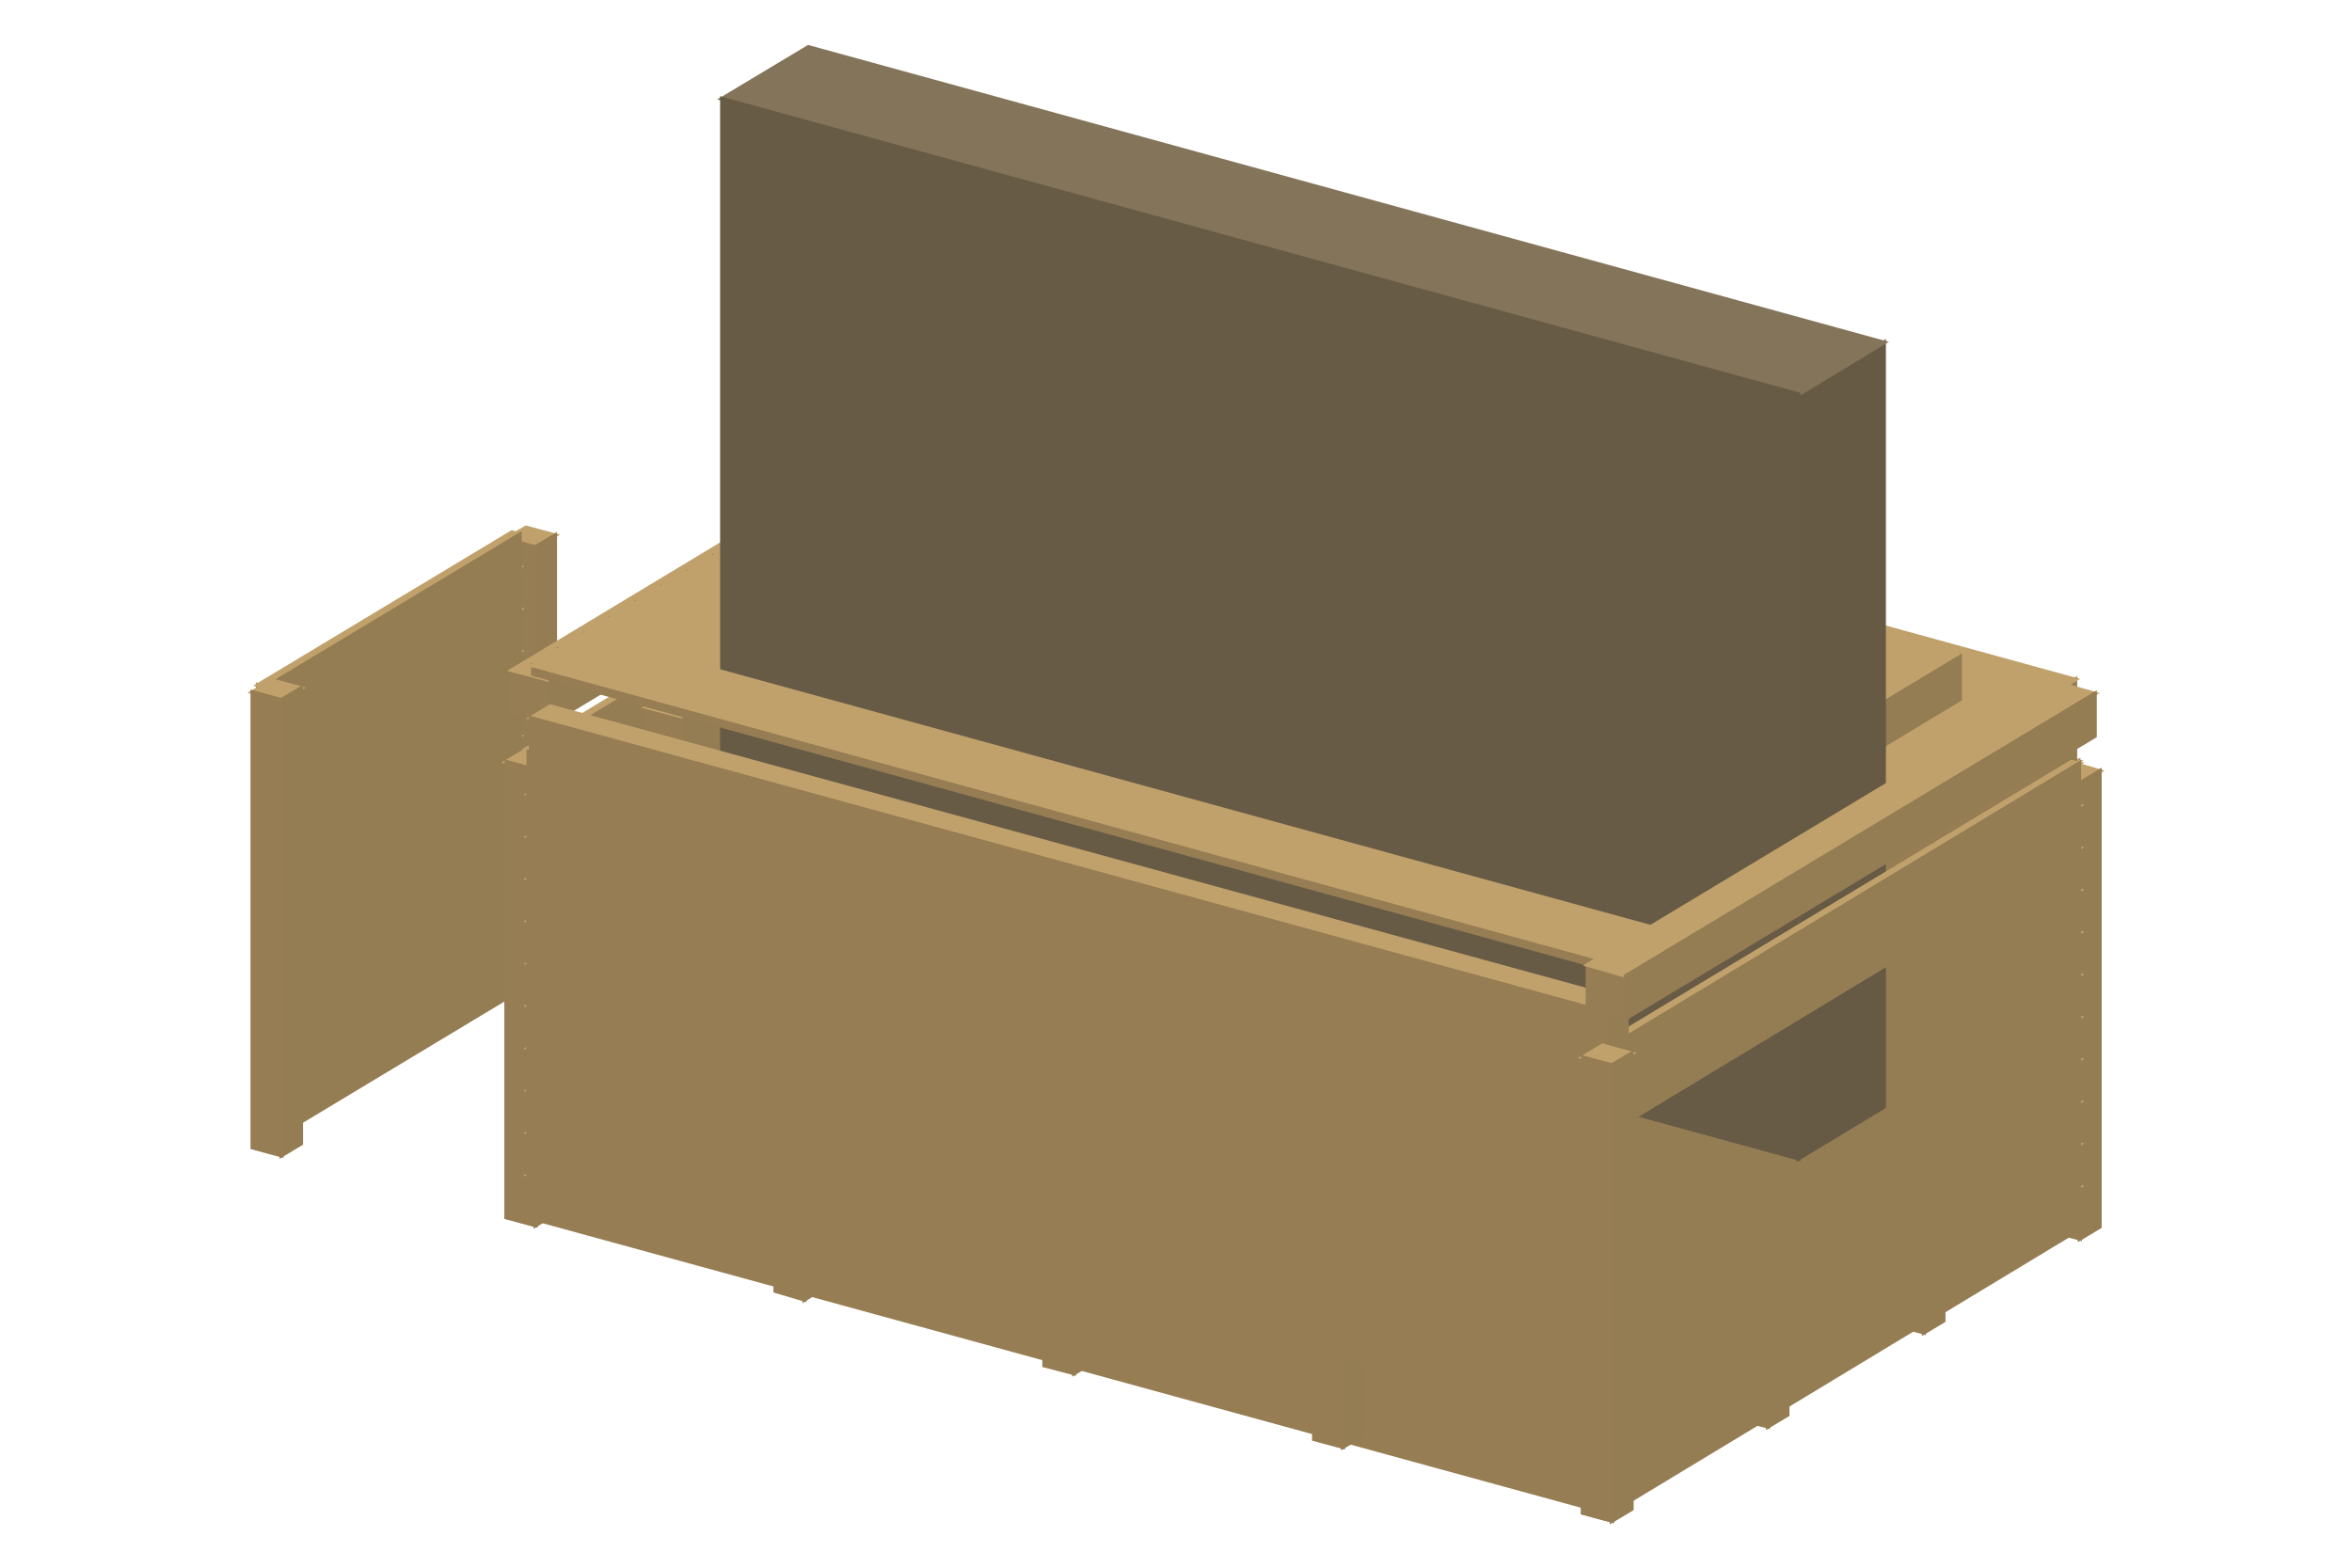
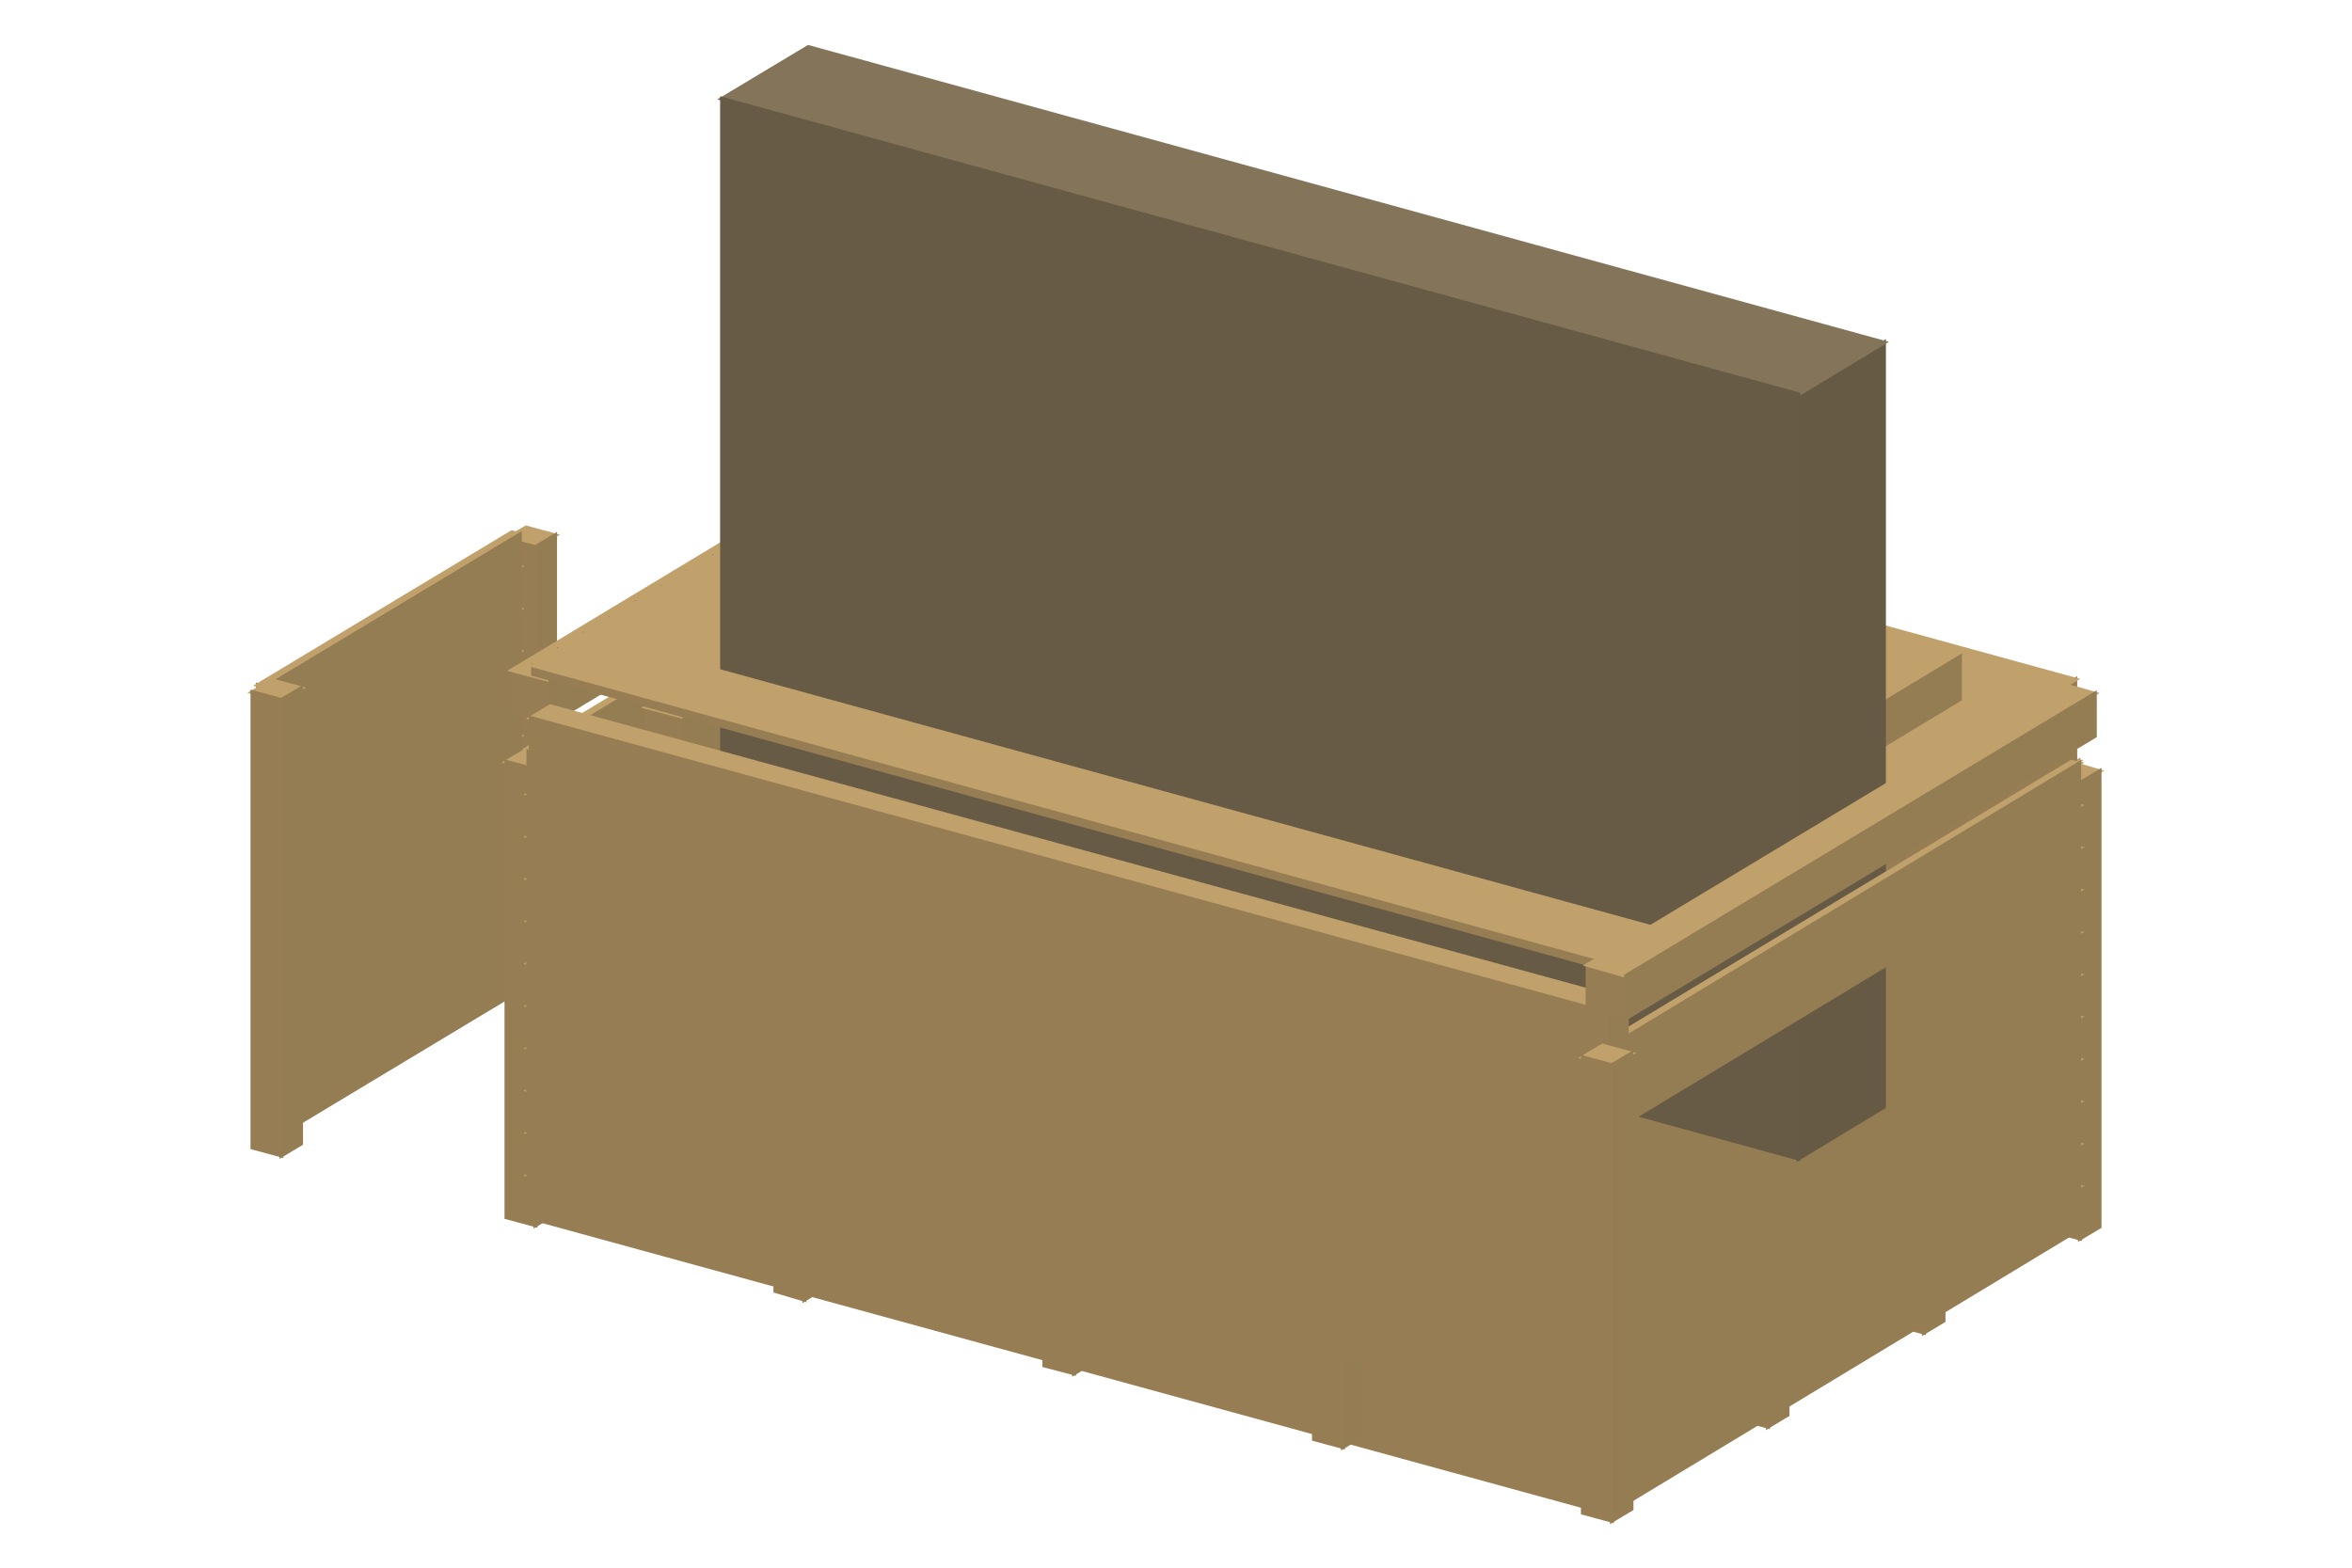
<svg xmlns="http://www.w3.org/2000/svg" viewBox="0 0 300 200" width="300" height="200" role="img">
-   <polygon points="130.6,60.7 126.9,59.7 124.4,61.2 128.1,62.2" fill="#c1a16b" stroke="#c1a16b" stroke-width="0.5" />
-   <polygon points="130.6,118.8 130.6,60.7 128.1,62.2 128.1,120.3" fill="#947c53" stroke="#947c53" stroke-width="0.5" />
-   <polygon points="128.1,120.3 128.1,62.2 124.4,61.2 124.4,119.3" fill="#967d53" stroke="#967d53" stroke-width="0.5" />
  <polygon points="130.6,60.7 126.9,59.7 124.4,61.2 128.1,62.2" fill="#c1a16b" stroke="#c1a16b" stroke-width="0.5" />
  <polygon points="130.6,118.8 130.6,60.7 128.1,62.2 128.1,120.3" fill="#947c53" stroke="#947c53" stroke-width="0.5" />
  <polygon points="128.1,120.3 128.1,62.2 124.4,61.2 124.4,119.3" fill="#967d53" stroke="#967d53" stroke-width="0.5" />
  <polygon points="70.8,68.3 67.1,67.3 64.5,68.8 68.3,69.8" fill="#c1a16b" stroke="#c1a16b" stroke-width="0.5" />
  <polygon points="70.8,126.4 70.8,68.3 68.3,69.8 68.3,127.9" fill="#947c53" stroke="#947c53" stroke-width="0.5" />
  <polygon points="68.3,127.9 68.3,69.8 64.5,68.8 64.5,126.9" fill="#967d53" stroke="#967d53" stroke-width="0.5" />
  <polygon points="164.9,70.1 161.2,69.1 158.7,70.6 162.4,71.6" fill="#c1a16b" stroke="#c1a16b" stroke-width="0.5" />
  <polygon points="164.9,128.2 164.9,70.1 162.4,71.6 162.4,129.7" fill="#947c53" stroke="#947c53" stroke-width="0.5" />
  <polygon points="162.4,129.7 162.4,71.6 158.7,70.6 158.7,128.7" fill="#967d53" stroke="#967d53" stroke-width="0.5" />
  <polygon points="114.8,71.9 111.1,70.8 108.5,72.4 112.3,73.4" fill="#c1a16b" stroke="#c1a16b" stroke-width="0.5" />
  <polygon points="114.8,130 114.8,71.9 112.3,73.4 112.3,131.5" fill="#947c53" stroke="#947c53" stroke-width="0.5" />
  <polygon points="112.3,131.5 112.3,73.4 108.5,72.4 108.5,130.5" fill="#967d53" stroke="#967d53" stroke-width="0.5" />
  <polygon points="110.7,72.7 107,71.7 104.4,73.2 108.2,74.2" fill="#c1a16b" stroke="#c1a16b" stroke-width="0.5" />
  <polygon points="110.7,130.8 110.7,72.7 108.2,74.2 108.2,132.3" fill="#947c53" stroke="#947c53" stroke-width="0.5" />
  <polygon points="108.2,132.3 108.2,74.2 104.4,73.2 104.4,131.3" fill="#967d53" stroke="#967d53" stroke-width="0.5" />
  <polygon points="32.9,145.5 33.9,145.8 33.9,140.4 32.9,140.1" fill="#967d53" stroke="#967d53" stroke-width="0.5" />
  <polygon points="32.9,140.1 33.9,140.4 66.3,120.9 65.3,120.6" fill="#c1a16b" stroke="#c1a16b" stroke-width="0.5" />
  <polygon points="33.9,145.8 66.3,126.3 66.3,120.9 33.9,140.4" fill="#947c53" stroke="#947c53" stroke-width="0.5" />
  <polygon points="32.9,140.1 33.9,140.4 33.9,135 32.9,134.7" fill="#967d53" stroke="#967d53" stroke-width="0.5" />
  <polygon points="32.9,134.7 33.9,135 66.3,115.5 65.3,115.2" fill="#c1a16b" stroke="#c1a16b" stroke-width="0.5" />
  <polygon points="33.9,140.4 66.3,120.9 66.3,115.5 33.9,135" fill="#947c53" stroke="#947c53" stroke-width="0.5" />
  <polygon points="32.9,134.7 33.9,135 33.9,129.6 32.9,129.3" fill="#967d53" stroke="#967d53" stroke-width="0.5" />
  <polygon points="32.9,129.3 33.9,129.6 66.3,110.1 65.3,109.8" fill="#c1a16b" stroke="#c1a16b" stroke-width="0.5" />
  <polygon points="33.9,135 66.3,115.5 66.3,110.1 33.9,129.6" fill="#947c53" stroke="#947c53" stroke-width="0.5" />
  <polygon points="32.9,129.3 33.9,129.6 33.9,124.2 32.9,123.9" fill="#967d53" stroke="#967d53" stroke-width="0.5" />
  <polygon points="32.9,123.9 33.9,124.2 66.3,104.7 65.3,104.4" fill="#c1a16b" stroke="#c1a16b" stroke-width="0.5" />
  <polygon points="33.9,129.6 66.3,110.1 66.3,104.7 33.9,124.2" fill="#947c53" stroke="#947c53" stroke-width="0.5" />
  <polygon points="199.2,79.5 195.5,78.5 193,80 196.7,81" fill="#c1a16b" stroke="#c1a16b" stroke-width="0.5" />
  <polygon points="199.2,137.6 199.2,79.5 196.7,81 196.7,139.1" fill="#947c53" stroke="#947c53" stroke-width="0.5" />
  <polygon points="196.7,139.1 196.7,81 193,80 193,138.1" fill="#967d53" stroke="#967d53" stroke-width="0.5" />
  <polygon points="32.9,123.9 33.9,124.2 33.9,118.8 32.9,118.5" fill="#967d53" stroke="#967d53" stroke-width="0.5" />
  <polygon points="32.9,118.5 33.9,118.8 66.3,99.3 65.3,99" fill="#c1a16b" stroke="#c1a16b" stroke-width="0.5" />
  <polygon points="33.9,124.2 66.3,104.7 66.3,99.3 33.9,118.8" fill="#947c53" stroke="#947c53" stroke-width="0.5" />
  <polygon points="32.9,118.5 33.9,118.8 33.9,113.4 32.9,113.1" fill="#967d53" stroke="#967d53" stroke-width="0.5" />
  <polygon points="32.9,113.1 33.9,113.4 66.3,93.9 65.3,93.6" fill="#c1a16b" stroke="#c1a16b" stroke-width="0.5" />
  <polygon points="33.9,118.8 66.3,99.3 66.3,93.9 33.9,113.4" fill="#947c53" stroke="#947c53" stroke-width="0.5" />
  <polygon points="32.9,113.1 33.9,113.4 33.9,108 32.9,107.7" fill="#967d53" stroke="#967d53" stroke-width="0.5" />
  <polygon points="32.9,107.7 33.9,108 66.3,88.5 65.3,88.2" fill="#c1a16b" stroke="#c1a16b" stroke-width="0.5" />
  <polygon points="33.9,113.4 66.3,93.9 66.3,88.5 33.9,108" fill="#947c53" stroke="#947c53" stroke-width="0.5" />
  <polygon points="32.9,107.7 33.9,108 33.9,102.6 32.9,102.3" fill="#967d53" stroke="#967d53" stroke-width="0.5" />
  <polygon points="32.9,102.3 33.9,102.6 66.3,83.1 65.3,82.8" fill="#c1a16b" stroke="#c1a16b" stroke-width="0.5" />
  <polygon points="33.9,108 66.3,88.5 66.3,83.1 33.9,102.6" fill="#947c53" stroke="#947c53" stroke-width="0.5" />
  <polygon points="32.9,102.3 33.9,102.6 33.9,97.2 32.9,96.9" fill="#967d53" stroke="#967d53" stroke-width="0.5" />
  <polygon points="32.9,96.9 33.9,97.2 66.3,77.7 65.3,77.4" fill="#c1a16b" stroke="#c1a16b" stroke-width="0.5" />
  <polygon points="33.9,102.6 66.3,83.1 66.3,77.7 33.9,97.2" fill="#947c53" stroke="#947c53" stroke-width="0.5" />
  <polygon points="90.8,84.7 87,83.7 84.5,85.2 88.3,86.2" fill="#c1a16b" stroke="#c1a16b" stroke-width="0.5" />
  <polygon points="90.8,142.8 90.8,84.7 88.3,86.2 88.3,144.3" fill="#947c53" stroke="#947c53" stroke-width="0.5" />
  <polygon points="88.3,144.3 88.3,86.2 84.5,85.2 84.5,143.3" fill="#967d53" stroke="#967d53" stroke-width="0.5" />
  <polygon points="67.2,154.9 68.2,155.2 68.2,149.8 67.2,149.5" fill="#967d53" stroke="#967d53" stroke-width="0.5" />
  <polygon points="67.2,149.5 68.2,149.8 128,113.8 127,113.5" fill="#c1a16b" stroke="#c1a16b" stroke-width="0.5" />
  <polygon points="68.2,155.2 128,119.2 128,113.8 68.2,149.8" fill="#947c53" stroke="#947c53" stroke-width="0.5" />
  <polygon points="32.9,96.9 33.9,97.2 33.9,91.8 32.9,91.5" fill="#967d53" stroke="#967d53" stroke-width="0.5" />
  <polygon points="32.9,91.5 33.9,91.8 66.3,72.3 65.3,72" fill="#c1a16b" stroke="#c1a16b" stroke-width="0.5" />
  <polygon points="33.9,97.2 66.3,77.7 66.3,72.3 33.9,91.8" fill="#947c53" stroke="#947c53" stroke-width="0.5" />
  <polygon points="32.9,92.8 33.9,93.1 33.9,87.7 32.9,87.4" fill="#967d53" stroke="#967d53" stroke-width="0.5" />
  <polygon points="32.9,87.4 33.9,87.7 66.3,68.2 65.3,67.9" fill="#c1a16b" stroke="#c1a16b" stroke-width="0.5" />
  <polygon points="33.9,93.1 66.3,73.6 66.3,68.2 33.9,87.7" fill="#947c53" stroke="#947c53" stroke-width="0.5" />
  <polygon points="67.2,149.5 68.2,149.8 68.2,144.4 67.2,144.1" fill="#967d53" stroke="#967d53" stroke-width="0.5" />
  <polygon points="67.2,144.1 68.2,144.4 128,108.4 127,108.1" fill="#c1a16b" stroke="#c1a16b" stroke-width="0.5" />
  <polygon points="68.2,149.8 128,113.8 128,108.4 68.2,144.4" fill="#947c53" stroke="#947c53" stroke-width="0.5" />
  <polygon points="90.4,86.6 86.7,85.6 84.2,87.1 87.9,88.1" fill="#c1a16b" stroke="#c1a16b" stroke-width="0.5" />
  <polygon points="90.4,144.7 90.4,86.6 87.9,88.1 87.9,146.2" fill="#947c53" stroke="#947c53" stroke-width="0.5" />
  <polygon points="87.9,146.2 87.9,88.1 84.2,87.1 84.2,145.2" fill="#967d53" stroke="#967d53" stroke-width="0.5" />
  <polygon points="265.1,156.5 265.1,151.1 264.4,151.5 264.4,156.9" fill="#947c53" stroke="#947c53" stroke-width="0.5" />
  <polygon points="127.8,113.4 127.1,113.9 264.4,151.5 265.1,151.1" fill="#c1a16b" stroke="#c1a16b" stroke-width="0.5" />
  <polygon points="127.1,119.3 264.4,156.9 264.4,151.5 127.1,113.9" fill="#967d53" stroke="#967d53" stroke-width="0.5" />
  <polygon points="85.5,87.4 86.5,87.7 86.5,83.6 85.5,83.3" fill="#967d53" stroke="#967d53" stroke-width="0.5" />
  <polygon points="85.5,83.3 86.5,83.6 113.4,67.4 112.4,67.1" fill="#c1a16b" stroke="#c1a16b" stroke-width="0.5" />
  <polygon points="86.5,87.7 113.4,71.5 113.4,67.4 86.5,83.6" fill="#947c53" stroke="#947c53" stroke-width="0.5" />
  <polygon points="67.2,144.1 68.2,144.4 68.2,139 67.2,138.7" fill="#967d53" stroke="#967d53" stroke-width="0.5" />
  <polygon points="67.2,138.7 68.2,139 128,103 127,102.7" fill="#c1a16b" stroke="#c1a16b" stroke-width="0.5" />
  <polygon points="68.2,144.4 128,108.4 128,103 68.2,139" fill="#947c53" stroke="#947c53" stroke-width="0.5" />
  <polygon points="38.4,87.8 34.7,86.8 32.2,88.3 35.9,89.3" fill="#c1a16b" stroke="#c1a16b" stroke-width="0.5" />
  <polygon points="38.4,145.9 38.4,87.8 35.9,89.3 35.9,147.4" fill="#947c53" stroke="#947c53" stroke-width="0.5" />
  <polygon points="35.9,147.4 35.9,89.3 32.2,88.3 32.2,146.4" fill="#967d53" stroke="#967d53" stroke-width="0.5" />
  <polygon points="265.1,151.1 265.1,145.7 264.4,146.1 264.4,151.5" fill="#947c53" stroke="#947c53" stroke-width="0.5" />
  <polygon points="127.8,108 127.1,108.5 264.4,146.1 265.1,145.7" fill="#c1a16b" stroke="#c1a16b" stroke-width="0.5" />
  <polygon points="127.1,113.9 264.4,151.5 264.4,146.1 127.1,108.5" fill="#967d53" stroke="#967d53" stroke-width="0.5" />
  <polygon points="67.2,138.7 68.2,139 68.2,133.6 67.2,133.3" fill="#967d53" stroke="#967d53" stroke-width="0.5" />
  <polygon points="67.2,133.3 68.2,133.6 128,97.6 127,97.3" fill="#c1a16b" stroke="#c1a16b" stroke-width="0.5" />
  <polygon points="68.2,139 128,103 128,97.6 68.2,133.6" fill="#947c53" stroke="#947c53" stroke-width="0.5" />
  <polygon points="233.5,88.9 229.8,87.9 227.3,89.4 231,90.5" fill="#c1a16b" stroke="#c1a16b" stroke-width="0.5" />
  <polygon points="233.5,147.1 233.5,88.9 231,90.5 231,148.6" fill="#947c53" stroke="#947c53" stroke-width="0.5" />
  <polygon points="231,148.6 231,90.5 227.3,89.4 227.3,147.5" fill="#967d53" stroke="#967d53" stroke-width="0.5" />
  <polygon points="265.1,145.7 265.1,140.3 264.4,140.7 264.4,146.1" fill="#947c53" stroke="#947c53" stroke-width="0.5" />
  <polygon points="127.8,102.6 127.1,103.1 264.4,140.7 265.1,140.3" fill="#c1a16b" stroke="#c1a16b" stroke-width="0.5" />
  <polygon points="127.1,108.5 264.4,146.1 264.4,140.7 127.1,103.1" fill="#967d53" stroke="#967d53" stroke-width="0.5" />
  <polygon points="67.2,133.3 68.2,133.6 68.2,128.2 67.2,127.9" fill="#967d53" stroke="#967d53" stroke-width="0.5" />
  <polygon points="67.2,127.9 68.2,128.2 128,92.2 127,91.9" fill="#c1a16b" stroke="#c1a16b" stroke-width="0.5" />
  <polygon points="68.2,133.6 128,97.6 128,92.2 68.2,128.2" fill="#947c53" stroke="#947c53" stroke-width="0.5" />
  <polygon points="265.1,140.3 265.1,134.9 264.4,135.3 264.4,140.7" fill="#947c53" stroke="#947c53" stroke-width="0.5" />
  <polygon points="127.8,97.2 127.1,97.7 264.4,135.3 265.1,134.9" fill="#c1a16b" stroke="#c1a16b" stroke-width="0.5" />
  <polygon points="127.1,103.1 264.4,140.7 264.4,135.3 127.1,97.7" fill="#967d53" stroke="#967d53" stroke-width="0.5" />
  <polygon points="67.2,127.9 68.2,128.2 68.2,122.8 67.2,122.5" fill="#967d53" stroke="#967d53" stroke-width="0.5" />
  <polygon points="67.2,122.5 68.2,122.8 128,86.8 127,86.5" fill="#c1a16b" stroke="#c1a16b" stroke-width="0.5" />
  <polygon points="68.2,128.2 128,92.2 128,86.8 68.2,122.8" fill="#947c53" stroke="#947c53" stroke-width="0.5" />
  <polygon points="265.1,134.9 265.1,129.5 264.4,129.9 264.4,135.3" fill="#947c53" stroke="#947c53" stroke-width="0.5" />
  <polygon points="127.8,91.8 127.1,92.3 264.4,129.9 265.1,129.5" fill="#c1a16b" stroke="#c1a16b" stroke-width="0.5" />
  <polygon points="127.1,97.7 264.4,135.3 264.4,129.9 127.1,92.3" fill="#967d53" stroke="#967d53" stroke-width="0.5" />
  <polygon points="67.2,122.5 68.2,122.8 68.2,117.4 67.2,117.1" fill="#967d53" stroke="#967d53" stroke-width="0.5" />
  <polygon points="67.2,117.1 68.2,117.4 128,81.4 127,81.1" fill="#c1a16b" stroke="#c1a16b" stroke-width="0.5" />
  <polygon points="68.2,122.8 128,86.8 128,81.4 68.2,117.4" fill="#947c53" stroke="#947c53" stroke-width="0.5" />
  <polygon points="265.1,129.5 265.1,124.1 264.4,124.5 264.4,129.9" fill="#947c53" stroke="#947c53" stroke-width="0.5" />
  <polygon points="127.8,86.4 127.1,86.9 264.4,124.5 265.1,124.1" fill="#c1a16b" stroke="#c1a16b" stroke-width="0.5" />
  <polygon points="127.1,92.3 264.4,129.9 264.4,124.5 127.1,86.9" fill="#967d53" stroke="#967d53" stroke-width="0.5" />
  <polygon points="67.2,117.1 68.2,117.4 68.2,112 67.2,111.7" fill="#967d53" stroke="#967d53" stroke-width="0.5" />
  <polygon points="67.2,111.7 68.2,112 128,76 127,75.7" fill="#c1a16b" stroke="#c1a16b" stroke-width="0.5" />
  <polygon points="68.2,117.4 128,81.4 128,76 68.2,112" fill="#947c53" stroke="#947c53" stroke-width="0.5" />
  <polygon points="265.1,124.1 265.1,118.7 264.4,119.1 264.4,124.5" fill="#947c53" stroke="#947c53" stroke-width="0.5" />
  <polygon points="127.8,81 127.1,81.5 264.4,119.1 265.1,118.7" fill="#c1a16b" stroke="#c1a16b" stroke-width="0.5" />
  <polygon points="127.1,86.9 264.4,124.5 264.4,119.1 127.1,81.5" fill="#967d53" stroke="#967d53" stroke-width="0.5" />
  <polygon points="67.2,111.7 68.2,112 68.2,106.6 67.2,106.3" fill="#967d53" stroke="#967d53" stroke-width="0.5" />
  <polygon points="67.2,106.3 68.2,106.6 128,70.6 127,70.3" fill="#c1a16b" stroke="#c1a16b" stroke-width="0.5" />
  <polygon points="68.2,112 128,76 128,70.6 68.2,106.6" fill="#947c53" stroke="#947c53" stroke-width="0.5" />
  <polygon points="265.1,118.7 265.1,113.3 264.4,113.7 264.4,119.1" fill="#947c53" stroke="#947c53" stroke-width="0.5" />
  <polygon points="127.8,75.6 127.1,76.1 264.4,113.7 265.1,113.3" fill="#c1a16b" stroke="#c1a16b" stroke-width="0.5" />
  <polygon points="127.1,81.5 264.4,119.1 264.4,113.7 127.1,76.1" fill="#967d53" stroke="#967d53" stroke-width="0.5" />
  <polygon points="67.2,106.3 68.2,106.6 68.2,101.2 67.2,100.9" fill="#967d53" stroke="#967d53" stroke-width="0.5" />
  <polygon points="67.2,100.9 68.2,101.2 128,65.2 127,64.9" fill="#c1a16b" stroke="#c1a16b" stroke-width="0.5" />
  <polygon points="68.2,106.6 128,70.6 128,65.2 68.2,101.2" fill="#947c53" stroke="#947c53" stroke-width="0.5" />
  <polygon points="265.1,113.3 265.1,107.9 264.4,108.3 264.4,113.7" fill="#947c53" stroke="#947c53" stroke-width="0.5" />
  <polygon points="127.8,70.2 127.1,70.7 264.4,108.3 265.1,107.9" fill="#c1a16b" stroke="#c1a16b" stroke-width="0.5" />
  <polygon points="127.1,76.1 264.4,113.7 264.4,108.3 127.1,70.7" fill="#967d53" stroke="#967d53" stroke-width="0.5" />
  <polygon points="67.2,100.9 68.2,101.2 68.2,95.8 67.2,95.5" fill="#967d53" stroke="#967d53" stroke-width="0.5" />
  <polygon points="67.2,95.5 68.2,95.8 128,59.8 127,59.5" fill="#c1a16b" stroke="#c1a16b" stroke-width="0.5" />
  <polygon points="68.2,101.2 128,65.2 128,59.8 68.2,95.8" fill="#947c53" stroke="#947c53" stroke-width="0.5" />
  <polygon points="265.1,107.9 265.1,102.5 264.4,102.9 264.4,108.3" fill="#947c53" stroke="#947c53" stroke-width="0.5" />
  <polygon points="127.8,64.8 127.1,65.2 264.4,102.9 265.1,102.5" fill="#c1a16b" stroke="#c1a16b" stroke-width="0.5" />
  <polygon points="127.1,70.7 264.4,108.3 264.4,102.9 127.1,65.2" fill="#967d53" stroke="#967d53" stroke-width="0.5" />
  <polygon points="70.8,96.7 67.1,95.7 64.6,97.2 68.3,98.2" fill="#c1a16b" stroke="#c1a16b" stroke-width="0.5" />
  <polygon points="70.8,154.8 70.8,96.7 68.3,98.2 68.3,156.3" fill="#947c53" stroke="#947c53" stroke-width="0.5" />
  <polygon points="68.3,156.3 68.3,98.2 64.6,97.2 64.6,155.3" fill="#967d53" stroke="#967d53" stroke-width="0.5" />
-   <polygon points="70.8,96.7 67.1,95.7 64.6,97.2 68.3,98.2" fill="#c1a16b" stroke="#c1a16b" stroke-width="0.5" />
-   <polygon points="70.8,154.8 70.8,96.7 68.3,98.2 68.3,156.3" fill="#947c53" stroke="#947c53" stroke-width="0.5" />
-   <polygon points="68.3,156.3 68.3,98.2 64.6,97.2 64.6,155.3" fill="#967d53" stroke="#967d53" stroke-width="0.5" />
  <polygon points="265.1,102.5 265.1,97.1 264.4,97.5 264.4,102.9" fill="#947c53" stroke="#947c53" stroke-width="0.5" />
  <polygon points="127.8,59.4 127.1,59.8 264.4,97.5 265.1,97.1" fill="#c1a16b" stroke="#c1a16b" stroke-width="0.5" />
  <polygon points="127.1,65.2 264.4,102.9 264.4,97.5 127.1,59.8" fill="#967d53" stroke="#967d53" stroke-width="0.5" />
  <polygon points="65.3,90.9 70.2,92.2 70.2,86.8 65.3,85.5" fill="#967d53" stroke="#967d53" stroke-width="0.5" />
  <polygon points="65.3,85.5 70.2,86.8 129.9,50.8 125,49.5" fill="#c1a16b" stroke="#c1a16b" stroke-width="0.5" />
  <polygon points="70.2,92.2 129.9,56.2 129.9,50.8 70.2,86.8" fill="#947c53" stroke="#947c53" stroke-width="0.5" />
-   <polygon points="267.8,98.4 264.1,97.3 261.6,98.8 265.3,99.9" fill="#c1a16b" stroke="#c1a16b" stroke-width="0.5" />
-   <polygon points="267.8,156.5 267.8,98.4 265.3,99.9 265.3,158" fill="#947c53" stroke="#947c53" stroke-width="0.5" />
-   <polygon points="265.3,158 265.3,99.9 261.6,98.8 261.6,157" fill="#967d53" stroke="#967d53" stroke-width="0.5" />
  <polygon points="267.8,98.4 264.1,97.3 261.6,98.8 265.3,99.9" fill="#c1a16b" stroke="#c1a16b" stroke-width="0.5" />
  <polygon points="267.8,156.5 267.8,98.4 265.3,99.9 265.3,158" fill="#947c53" stroke="#947c53" stroke-width="0.5" />
  <polygon points="265.3,158 265.3,99.9 261.6,98.8 261.6,157" fill="#967d53" stroke="#967d53" stroke-width="0.5" />
  <polygon points="264.7,98.6 264.7,93.2 262.2,94.7 262.2,100.1" fill="#947c53" stroke="#947c53" stroke-width="0.5" />
  <polygon points="127.5,55.5 125,57.1 262.2,94.7 264.7,93.2" fill="#c1a16b" stroke="#c1a16b" stroke-width="0.5" />
  <polygon points="125,62.5 262.2,100.1 262.2,94.7 125,57.1" fill="#967d53" stroke="#967d53" stroke-width="0.5" />
  <polygon points="261.4,89.8 264.7,87.8 264.7,86.7 261.4,88.7" fill="#947c53" stroke="#947c53" stroke-width="0.5" />
  <polygon points="124.2,52.1 261.4,89.8 261.4,88.7 124.2,51" fill="#967d53" stroke="#967d53" stroke-width="0.5" />
  <polygon points="124.2,51 261.4,88.7 264.7,86.7 127.5,49" fill="#c1a16b" stroke="#c1a16b" stroke-width="0.5" />
  <polygon points="82.4,95.6 87.3,96.9 87.3,91.5 82.4,90.2" fill="#967d53" stroke="#967d53" stroke-width="0.5" />
  <polygon points="82.4,90.2 87.3,91.5 147.1,55.5 142.2,54.2" fill="#c1a16b" stroke="#c1a16b" stroke-width="0.5" />
  <polygon points="87.3,96.9 147.1,60.9 147.1,55.5 87.3,91.5" fill="#947c53" stroke="#947c53" stroke-width="0.5" />
  <polygon points="258.1,91.8 261.4,89.8 261.4,88.7 258.1,90.7" fill="#947c53" stroke="#947c53" stroke-width="0.5" />
  <polygon points="120.9,54.1 258.1,91.8 258.1,90.7 120.9,53" fill="#967d53" stroke="#967d53" stroke-width="0.5" />
  <polygon points="120.9,53 258.1,90.7 261.4,88.7 124.2,51" fill="#c1a16b" stroke="#c1a16b" stroke-width="0.5" />
  <polygon points="254.8,93.8 258.1,91.8 258.1,90.7 254.8,92.7" fill="#947c53" stroke="#947c53" stroke-width="0.5" />
  <polygon points="117.6,56.1 254.8,93.8 254.8,92.7 117.6,55" fill="#967d53" stroke="#967d53" stroke-width="0.5" />
  <polygon points="117.6,55 254.8,92.7 258.1,90.7 120.9,53" fill="#c1a16b" stroke="#c1a16b" stroke-width="0.5" />
  <polygon points="105.2,106.1 101.4,105.1 98.9,106.6 102.6,107.6" fill="#c1a16b" stroke="#c1a16b" stroke-width="0.5" />
  <polygon points="105.2,164.2 105.2,106.1 102.6,107.6 102.6,165.8" fill="#947c53" stroke="#947c53" stroke-width="0.5" />
  <polygon points="102.6,165.8 102.6,107.6 98.9,106.6 98.9,164.7" fill="#967d53" stroke="#967d53" stroke-width="0.5" />
  <polygon points="251.5,95.8 254.8,93.8 254.8,92.7 251.5,94.7" fill="#947c53" stroke="#947c53" stroke-width="0.5" />
  <polygon points="114.2,58.1 251.5,95.8 251.5,94.7 114.2,57" fill="#967d53" stroke="#967d53" stroke-width="0.5" />
  <polygon points="114.2,57 251.5,94.7 254.8,92.7 117.6,55" fill="#c1a16b" stroke="#c1a16b" stroke-width="0.5" />
  <polygon points="99.6,100.3 104.5,101.7 104.5,96.3 99.6,94.9" fill="#967d53" stroke="#967d53" stroke-width="0.5" />
  <polygon points="99.6,94.9 104.5,96.3 164.2,60.2 159.3,58.9" fill="#c1a16b" stroke="#c1a16b" stroke-width="0.5" />
  <polygon points="104.5,101.7 164.2,65.6 164.2,60.2 104.5,96.3" fill="#947c53" stroke="#947c53" stroke-width="0.5" />
  <polygon points="248.2,97.8 251.5,95.8 251.5,94.7 248.2,96.6" fill="#947c53" stroke="#947c53" stroke-width="0.5" />
  <polygon points="110.9,60.1 248.2,97.8 248.2,96.6 110.9,59" fill="#967d53" stroke="#967d53" stroke-width="0.5" />
  <polygon points="110.9,59 248.2,96.6 251.5,94.7 114.2,57" fill="#c1a16b" stroke="#c1a16b" stroke-width="0.5" />
  <polygon points="247.9,110.4 244.2,109.3 241.7,110.9 245.4,111.9" fill="#c1a16b" stroke="#c1a16b" stroke-width="0.5" />
  <polygon points="247.9,168.5 247.9,110.4 245.4,111.9 245.4,170" fill="#947c53" stroke="#947c53" stroke-width="0.5" />
  <polygon points="245.4,170 245.4,111.9 241.7,110.9 241.7,169" fill="#967d53" stroke="#967d53" stroke-width="0.5" />
  <polygon points="244.9,99.8 248.2,97.8 248.2,96.6 244.9,98.6" fill="#947c53" stroke="#947c53" stroke-width="0.5" />
  <polygon points="107.6,62.1 244.9,99.8 244.9,98.6 107.6,61" fill="#967d53" stroke="#967d53" stroke-width="0.5" />
  <polygon points="107.6,61 244.9,98.6 248.2,96.6 110.9,59" fill="#c1a16b" stroke="#c1a16b" stroke-width="0.5" />
  <polygon points="116.7,105 121.7,106.4 121.7,101 116.7,99.6" fill="#967d53" stroke="#967d53" stroke-width="0.5" />
  <polygon points="116.7,99.6 121.7,101 181.4,64.9 176.5,63.6" fill="#c1a16b" stroke="#c1a16b" stroke-width="0.5" />
  <polygon points="121.7,106.4 181.4,70.3 181.4,64.9 121.7,101" fill="#947c53" stroke="#947c53" stroke-width="0.5" />
  <polygon points="241.6,101.8 244.9,99.8 244.9,98.6 241.6,100.6" fill="#947c53" stroke="#947c53" stroke-width="0.5" />
  <polygon points="104.3,64.1 241.6,101.8 241.6,100.6 104.3,63" fill="#967d53" stroke="#967d53" stroke-width="0.5" />
  <polygon points="104.3,63 241.6,100.6 244.9,98.6 107.6,61" fill="#c1a16b" stroke="#c1a16b" stroke-width="0.5" />
  <polygon points="238.3,103.7 241.6,101.8 241.6,100.6 238.3,102.6" fill="#947c53" stroke="#947c53" stroke-width="0.5" />
  <polygon points="101,66.1 238.3,103.7 238.3,102.6 101,65" fill="#967d53" stroke="#967d53" stroke-width="0.5" />
  <polygon points="101,65 238.3,102.6 241.6,100.6 104.3,63" fill="#c1a16b" stroke="#c1a16b" stroke-width="0.5" />
  <polygon points="139.5,115.6 135.8,114.5 133.2,116 137,117.1" fill="#c1a16b" stroke="#c1a16b" stroke-width="0.5" />
  <polygon points="139.5,173.7 139.5,115.6 137,117.1 137,175.2" fill="#947c53" stroke="#947c53" stroke-width="0.5" />
  <polygon points="137,175.2 137,117.1 133.2,116 133.2,174.2" fill="#967d53" stroke="#967d53" stroke-width="0.5" />
  <polygon points="133.9,109.7 138.8,111.1 138.8,105.7 133.9,104.3" fill="#967d53" stroke="#967d53" stroke-width="0.5" />
  <polygon points="133.9,104.3 138.8,105.7 198.5,69.6 193.6,68.3" fill="#c1a16b" stroke="#c1a16b" stroke-width="0.5" />
  <polygon points="138.8,111.1 198.5,75 198.5,69.6 138.8,105.7" fill="#947c53" stroke="#947c53" stroke-width="0.5" />
  <polygon points="235,105.7 238.3,103.7 238.3,102.6 235,104.6" fill="#947c53" stroke="#947c53" stroke-width="0.5" />
  <polygon points="97.7,68.1 235,105.7 235,104.6 97.7,67" fill="#967d53" stroke="#967d53" stroke-width="0.5" />
  <polygon points="97.7,67 235,104.6 238.3,102.6 101,65" fill="#c1a16b" stroke="#c1a16b" stroke-width="0.5" />
  <polygon points="231.7,107.7 235,105.7 235,104.6 231.7,106.6" fill="#947c53" stroke="#947c53" stroke-width="0.5" />
  <polygon points="94.4,70.1 231.7,107.7 231.7,106.6 94.4,69" fill="#967d53" stroke="#967d53" stroke-width="0.5" />
  <polygon points="94.4,69 231.7,106.6 235,104.6 97.7,67" fill="#c1a16b" stroke="#c1a16b" stroke-width="0.5" />
  <polygon points="228.4,109.7 231.7,107.7 231.7,106.6 228.4,108.6" fill="#947c53" stroke="#947c53" stroke-width="0.5" />
  <polygon points="91.1,72.1 228.4,109.7 228.4,108.6 91.1,71" fill="#967d53" stroke="#967d53" stroke-width="0.5" />
  <polygon points="91.1,71 228.4,108.6 231.7,106.6 94.4,69" fill="#c1a16b" stroke="#c1a16b" stroke-width="0.5" />
  <polygon points="151.1,114.4 156,115.8 156,110.4 151.1,109" fill="#967d53" stroke="#967d53" stroke-width="0.5" />
  <polygon points="151.1,109 156,110.4 215.7,74.3 210.8,73" fill="#c1a16b" stroke="#c1a16b" stroke-width="0.5" />
  <polygon points="156,115.8 215.7,79.8 215.7,74.3 156,110.4" fill="#947c53" stroke="#947c53" stroke-width="0.5" />
  <polygon points="228,122.4 224.3,121.3 221.8,122.9 225.5,123.9" fill="#c1a16b" stroke="#c1a16b" stroke-width="0.5" />
  <polygon points="228,180.5 228,122.4 225.5,123.9 225.5,182" fill="#947c53" stroke="#947c53" stroke-width="0.5" />
  <polygon points="225.5,182 225.5,123.9 221.8,122.9 221.8,181" fill="#967d53" stroke="#967d53" stroke-width="0.5" />
  <polygon points="205.5,192.9 205.5,187.5 204.5,187.2 204.5,192.6" fill="#967d53" stroke="#967d53" stroke-width="0.5" />
  <polygon points="265.2,151.4 264.2,151.2 204.5,187.2 205.5,187.5" fill="#c1a16b" stroke="#c1a16b" stroke-width="0.5" />
  <polygon points="265.2,156.8 265.2,151.4 205.5,187.5 205.5,192.9" fill="#947c53" stroke="#947c53" stroke-width="0.5" />
  <polygon points="204.6,192.9 205.3,192.5 205.3,187.1 204.6,187.5" fill="#947c53" stroke="#947c53" stroke-width="0.5" />
  <polygon points="204.6,187.5 205.3,187.1 68.1,149.5 67.4,149.9" fill="#c1a16b" stroke="#c1a16b" stroke-width="0.5" />
  <polygon points="204.6,192.9 204.6,187.5 67.4,149.9 67.4,155.3" fill="#967d53" stroke="#967d53" stroke-width="0.5" />
  <polygon points="225,111.7 228.4,109.7 228.4,108.6 225,110.6" fill="#947c53" stroke="#947c53" stroke-width="0.5" />
  <polygon points="87.8,74.1 225,111.7 225,110.6 87.8,73" fill="#967d53" stroke="#967d53" stroke-width="0.5" />
  <polygon points="87.8,73 225,110.6 228.4,108.6 91.1,71" fill="#c1a16b" stroke="#c1a16b" stroke-width="0.5" />
  <polygon points="205.5,187.5 205.5,182.1 204.5,181.8 204.5,187.2" fill="#967d53" stroke="#967d53" stroke-width="0.5" />
  <polygon points="265.2,146 264.2,145.8 204.5,181.8 205.5,182.1" fill="#c1a16b" stroke="#c1a16b" stroke-width="0.5" />
  <polygon points="265.2,151.4 265.2,146 205.5,182.1 205.5,187.5" fill="#947c53" stroke="#947c53" stroke-width="0.5" />
  <polygon points="204.6,187.5 205.3,187.1 205.3,181.7 204.6,182.1" fill="#947c53" stroke="#947c53" stroke-width="0.5" />
  <polygon points="204.6,182.1 205.3,181.7 68.1,144.1 67.4,144.5" fill="#c1a16b" stroke="#c1a16b" stroke-width="0.5" />
  <polygon points="204.6,187.5 204.6,182.1 67.4,144.5 67.4,149.9" fill="#967d53" stroke="#967d53" stroke-width="0.5" />
  <polygon points="205.5,182.1 205.5,176.7 204.5,176.4 204.5,181.8" fill="#967d53" stroke="#967d53" stroke-width="0.5" />
  <polygon points="265.2,140.6 264.2,140.4 204.5,176.4 205.5,176.7" fill="#c1a16b" stroke="#c1a16b" stroke-width="0.5" />
  <polygon points="265.2,146 265.2,140.6 205.5,176.7 205.5,182.1" fill="#947c53" stroke="#947c53" stroke-width="0.5" />
  <polygon points="173.8,125 170.1,123.9 167.6,125.5 171.3,126.5" fill="#c1a16b" stroke="#c1a16b" stroke-width="0.5" />
  <polygon points="173.8,183.1 173.8,125 171.3,126.5 171.3,184.6" fill="#947c53" stroke="#947c53" stroke-width="0.5" />
  <polygon points="171.3,184.6 171.3,126.5 167.6,125.5 167.6,183.6" fill="#967d53" stroke="#967d53" stroke-width="0.5" />
  <polygon points="204.6,182.1 205.3,181.7 205.3,176.3 204.6,176.7" fill="#947c53" stroke="#947c53" stroke-width="0.5" />
  <polygon points="204.6,176.7 205.3,176.3 68.1,138.7 67.4,139.1" fill="#c1a16b" stroke="#c1a16b" stroke-width="0.5" />
  <polygon points="204.6,182.1 204.6,176.7 67.4,139.1 67.4,144.5" fill="#967d53" stroke="#967d53" stroke-width="0.5" />
  <polygon points="221.7,113.7 225,111.7 225,110.6 221.7,112.6" fill="#947c53" stroke="#947c53" stroke-width="0.5" />
  <polygon points="84.5,76.1 221.7,113.7 221.7,112.6 84.5,74.9" fill="#967d53" stroke="#967d53" stroke-width="0.5" />
  <polygon points="84.5,74.9 221.7,112.6 225,110.6 87.8,73" fill="#c1a16b" stroke="#c1a16b" stroke-width="0.5" />
  <polygon points="205.5,176.7 205.5,171.3 204.5,171 204.5,176.4" fill="#967d53" stroke="#967d53" stroke-width="0.5" />
  <polygon points="265.2,135.2 264.2,135 204.5,171 205.5,171.3" fill="#c1a16b" stroke="#c1a16b" stroke-width="0.5" />
  <polygon points="265.2,140.6 265.2,135.2 205.5,171.3 205.5,176.7" fill="#947c53" stroke="#947c53" stroke-width="0.5" />
  <polygon points="204.6,176.7 205.3,176.3 205.3,170.9 204.6,171.3" fill="#947c53" stroke="#947c53" stroke-width="0.5" />
  <polygon points="204.6,171.3 205.3,170.9 68.1,133.3 67.4,133.7" fill="#c1a16b" stroke="#c1a16b" stroke-width="0.5" />
  <polygon points="204.6,176.7 204.6,171.3 67.4,133.7 67.4,139.1" fill="#967d53" stroke="#967d53" stroke-width="0.5" />
  <polygon points="168.2,119.1 173.1,120.5 173.1,115.1 168.2,113.7" fill="#967d53" stroke="#967d53" stroke-width="0.5" />
  <polygon points="168.2,113.7 173.1,115.1 232.9,79.1 228,77.7" fill="#c1a16b" stroke="#c1a16b" stroke-width="0.5" />
  <polygon points="173.1,120.5 232.9,84.5 232.9,79.1 173.1,115.1" fill="#947c53" stroke="#947c53" stroke-width="0.5" />
  <polygon points="205.5,171.3 205.5,165.9 204.5,165.6 204.5,171" fill="#967d53" stroke="#967d53" stroke-width="0.5" />
  <polygon points="265.2,129.8 264.2,129.6 204.5,165.6 205.5,165.9" fill="#c1a16b" stroke="#c1a16b" stroke-width="0.5" />
  <polygon points="265.2,135.2 265.2,129.8 205.5,165.9 205.5,171.3" fill="#947c53" stroke="#947c53" stroke-width="0.5" />
  <polygon points="204.6,171.3 205.3,170.9 205.3,165.5 204.6,165.9" fill="#947c53" stroke="#947c53" stroke-width="0.5" />
  <polygon points="204.6,165.9 205.3,165.5 68.1,127.9 67.4,128.3" fill="#c1a16b" stroke="#c1a16b" stroke-width="0.5" />
  <polygon points="204.6,171.3 204.6,165.9 67.4,128.3 67.4,133.7" fill="#967d53" stroke="#967d53" stroke-width="0.5" />
  <polygon points="218.4,115.7 221.7,113.7 221.7,112.6 218.4,114.6" fill="#947c53" stroke="#947c53" stroke-width="0.5" />
  <polygon points="81.2,78.1 218.4,115.7 218.4,114.6 81.2,76.9" fill="#967d53" stroke="#967d53" stroke-width="0.5" />
  <polygon points="81.2,76.9 218.4,114.6 221.7,112.6 84.5,74.9" fill="#c1a16b" stroke="#c1a16b" stroke-width="0.5" />
  <polygon points="205.5,165.9 205.5,160.5 204.5,160.2 204.5,165.6" fill="#967d53" stroke="#967d53" stroke-width="0.5" />
  <polygon points="265.2,124.4 264.2,124.2 204.5,160.2 205.5,160.5" fill="#c1a16b" stroke="#c1a16b" stroke-width="0.5" />
  <polygon points="265.2,129.8 265.2,124.4 205.5,160.5 205.5,165.9" fill="#947c53" stroke="#947c53" stroke-width="0.5" />
  <polygon points="204.6,165.9 205.3,165.5 205.3,160.1 204.6,160.5" fill="#947c53" stroke="#947c53" stroke-width="0.5" />
  <polygon points="204.6,160.5 205.3,160.1 68.1,122.5 67.4,122.9" fill="#c1a16b" stroke="#c1a16b" stroke-width="0.5" />
  <polygon points="204.6,165.9 204.6,160.5 67.4,122.9 67.4,128.3" fill="#967d53" stroke="#967d53" stroke-width="0.5" />
  <polygon points="205.5,160.5 205.5,155.1 204.5,154.8 204.5,160.2" fill="#967d53" stroke="#967d53" stroke-width="0.5" />
  <polygon points="265.2,119 264.2,118.8 204.5,154.8 205.5,155.1" fill="#c1a16b" stroke="#c1a16b" stroke-width="0.5" />
  <polygon points="265.2,124.4 265.2,119 205.5,155.1 205.5,160.5" fill="#947c53" stroke="#947c53" stroke-width="0.5" />
  <polygon points="204.6,160.5 205.3,160.1 205.3,154.7 204.6,155.1" fill="#947c53" stroke="#947c53" stroke-width="0.5" />
  <polygon points="204.6,155.1 205.3,154.7 68.1,117.1 67.4,117.5" fill="#c1a16b" stroke="#c1a16b" stroke-width="0.5" />
  <polygon points="204.6,160.5 204.6,155.1 67.4,117.5 67.4,122.9" fill="#967d53" stroke="#967d53" stroke-width="0.5" />
  <polygon points="215.1,117.7 218.4,115.7 218.4,114.6 215.1,116.6" fill="#947c53" stroke="#947c53" stroke-width="0.5" />
  <polygon points="77.9,80 215.1,117.7 215.1,116.6 77.9,78.9" fill="#967d53" stroke="#967d53" stroke-width="0.5" />
  <polygon points="77.9,78.9 215.1,116.6 218.4,114.6 81.2,76.9" fill="#c1a16b" stroke="#c1a16b" stroke-width="0.5" />
  <polygon points="205.5,155.1 205.5,149.7 204.5,149.4 204.5,154.8" fill="#967d53" stroke="#967d53" stroke-width="0.5" />
  <polygon points="265.2,113.6 264.2,113.4 204.5,149.4 205.5,149.7" fill="#c1a16b" stroke="#c1a16b" stroke-width="0.5" />
  <polygon points="265.2,119 265.2,113.6 205.5,149.7 205.5,155.1" fill="#947c53" stroke="#947c53" stroke-width="0.5" />
  <polygon points="204.6,155.1 205.3,154.7 205.3,149.3 204.6,149.7" fill="#947c53" stroke="#947c53" stroke-width="0.5" />
  <polygon points="204.6,149.7 205.3,149.3 68.1,111.7 67.4,112.1" fill="#c1a16b" stroke="#c1a16b" stroke-width="0.5" />
  <polygon points="204.6,155.1 204.6,149.7 67.4,112.1 67.4,117.5" fill="#967d53" stroke="#967d53" stroke-width="0.5" />
  <polygon points="185.4,123.8 190.3,125.2 190.3,119.8 185.4,118.4" fill="#967d53" stroke="#967d53" stroke-width="0.5" />
  <polygon points="185.4,118.4 190.3,119.8 250,83.8 245.1,82.4" fill="#c1a16b" stroke="#c1a16b" stroke-width="0.5" />
  <polygon points="190.3,125.2 250,89.2 250,83.8 190.3,119.8" fill="#947c53" stroke="#947c53" stroke-width="0.5" />
  <polygon points="211.8,119.7 215.1,117.7 215.1,116.6 211.8,118.6" fill="#947c53" stroke="#947c53" stroke-width="0.5" />
  <polygon points="74.6,82 211.8,119.7 211.8,118.6 74.6,80.9" fill="#967d53" stroke="#967d53" stroke-width="0.5" />
  <polygon points="74.6,80.9 211.8,118.6 215.1,116.6 77.9,78.9" fill="#c1a16b" stroke="#c1a16b" stroke-width="0.5" />
  <polygon points="205.5,149.7 205.5,144.3 204.5,144 204.5,149.4" fill="#967d53" stroke="#967d53" stroke-width="0.5" />
  <polygon points="265.2,108.2 264.2,108 204.5,144 205.5,144.3" fill="#c1a16b" stroke="#c1a16b" stroke-width="0.5" />
  <polygon points="265.2,113.6 265.2,108.2 205.5,144.3 205.5,149.7" fill="#947c53" stroke="#947c53" stroke-width="0.5" />
  <polygon points="204.6,149.7 205.3,149.3 205.3,143.9 204.6,144.3" fill="#947c53" stroke="#947c53" stroke-width="0.5" />
  <polygon points="204.6,144.3 205.3,143.9 68.1,106.3 67.4,106.7" fill="#c1a16b" stroke="#c1a16b" stroke-width="0.5" />
  <polygon points="204.6,149.7 204.6,144.3 67.4,106.7 67.4,112.1" fill="#967d53" stroke="#967d53" stroke-width="0.5" />
  <polygon points="240.3,141.2 240.3,43.7 229.4,50.3 229.4,147.8" fill="#665a45" stroke="#665a45" stroke-width="0.5" />
  <polygon points="103.1,6 92.1,12.6 229.4,50.3 240.3,43.7" fill="#84755a" stroke="#84755a" stroke-width="0.5" />
  <polygon points="92.1,110.2 229.4,147.8 229.4,50.3 92.1,12.6" fill="#675b46" stroke="#675b46" stroke-width="0.5" />
  <polygon points="205.5,144.3 205.5,138.9 204.5,138.6 204.5,144" fill="#967d53" stroke="#967d53" stroke-width="0.5" />
  <polygon points="265.2,102.8 264.2,102.6 204.5,138.6 205.5,138.9" fill="#c1a16b" stroke="#c1a16b" stroke-width="0.5" />
  <polygon points="265.2,108.2 265.2,102.8 205.5,138.9 205.5,144.3" fill="#947c53" stroke="#947c53" stroke-width="0.5" />
  <polygon points="204.6,144.3 205.3,143.9 205.3,138.5 204.6,138.9" fill="#947c53" stroke="#947c53" stroke-width="0.5" />
  <polygon points="204.6,138.9 205.3,138.5 68.1,100.9 67.4,101.3" fill="#c1a16b" stroke="#c1a16b" stroke-width="0.5" />
  <polygon points="204.6,144.3 204.6,138.9 67.4,101.3 67.4,106.7" fill="#967d53" stroke="#967d53" stroke-width="0.5" />
  <polygon points="208.5,121.7 211.8,119.7 211.8,118.6 208.5,120.6" fill="#947c53" stroke="#947c53" stroke-width="0.5" />
  <polygon points="71.3,84 208.5,121.7 208.5,120.6 71.3,82.9" fill="#967d53" stroke="#967d53" stroke-width="0.5" />
  <polygon points="71.3,82.9 208.5,120.6 211.8,118.6 74.6,80.9" fill="#c1a16b" stroke="#c1a16b" stroke-width="0.5" />
  <polygon points="205.5,138.9 205.5,133.5 204.5,133.2 204.5,138.6" fill="#967d53" stroke="#967d53" stroke-width="0.5" />
  <polygon points="265.2,97.4 264.2,97.2 204.5,133.2 205.5,133.5" fill="#c1a16b" stroke="#c1a16b" stroke-width="0.5" />
  <polygon points="265.2,102.8 265.2,97.4 205.5,133.5 205.5,138.9" fill="#947c53" stroke="#947c53" stroke-width="0.5" />
  <polygon points="204.6,138.9 205.3,138.5 205.3,133.1 204.6,133.5" fill="#947c53" stroke="#947c53" stroke-width="0.5" />
  <polygon points="204.6,133.5 205.3,133.1 68.1,95.5 67.4,95.9" fill="#c1a16b" stroke="#c1a16b" stroke-width="0.5" />
  <polygon points="204.6,138.9 204.6,133.5 67.4,95.9 67.4,101.3" fill="#967d53" stroke="#967d53" stroke-width="0.5" />
  <polygon points="207.5,133.1 207.5,127.7 205,129.2 205,134.6" fill="#947c53" stroke="#947c53" stroke-width="0.5" />
  <polygon points="70.2,90.1 67.7,91.6 205,129.2 207.5,127.7" fill="#c1a16b" stroke="#c1a16b" stroke-width="0.5" />
  <polygon points="67.7,97 205,134.6 205,129.2 67.7,91.6" fill="#967d53" stroke="#967d53" stroke-width="0.5" />
  <polygon points="208.1,134.4 204.4,133.4 201.9,134.9 205.6,135.9" fill="#c1a16b" stroke="#c1a16b" stroke-width="0.5" />
  <polygon points="208.1,192.5 208.1,134.4 205.6,135.9 205.6,194" fill="#947c53" stroke="#947c53" stroke-width="0.5" />
  <polygon points="205.6,194 205.6,135.9 201.9,134.9 201.9,193" fill="#967d53" stroke="#967d53" stroke-width="0.5" />
-   <polygon points="208.1,134.4 204.4,133.4 201.9,134.9 205.6,135.9" fill="#c1a16b" stroke="#c1a16b" stroke-width="0.5" />
-   <polygon points="208.1,192.5 208.1,134.4 205.6,135.9 205.6,194" fill="#947c53" stroke="#947c53" stroke-width="0.5" />
-   <polygon points="205.6,194 205.6,135.9 201.9,134.9 201.9,193" fill="#967d53" stroke="#967d53" stroke-width="0.5" />
  <polygon points="205.2,123.7 208.5,121.7 208.5,120.6 205.2,122.6" fill="#947c53" stroke="#947c53" stroke-width="0.5" />
  <polygon points="68,86 205.2,123.7 205.2,122.6 68,84.9" fill="#967d53" stroke="#967d53" stroke-width="0.5" />
  <polygon points="68,84.9 205.2,122.6 208.5,120.6 71.3,82.9" fill="#c1a16b" stroke="#c1a16b" stroke-width="0.5" />
  <polygon points="202.5,128.5 207.4,129.9 207.4,124.5 202.5,123.1" fill="#967d53" stroke="#967d53" stroke-width="0.5" />
  <polygon points="202.5,123.1 207.4,124.5 267.2,88.5 262.3,87.1" fill="#c1a16b" stroke="#c1a16b" stroke-width="0.5" />
  <polygon points="207.4,129.9 267.2,93.9 267.2,88.5 207.4,124.5" fill="#947c53" stroke="#947c53" stroke-width="0.5" />
</svg>
